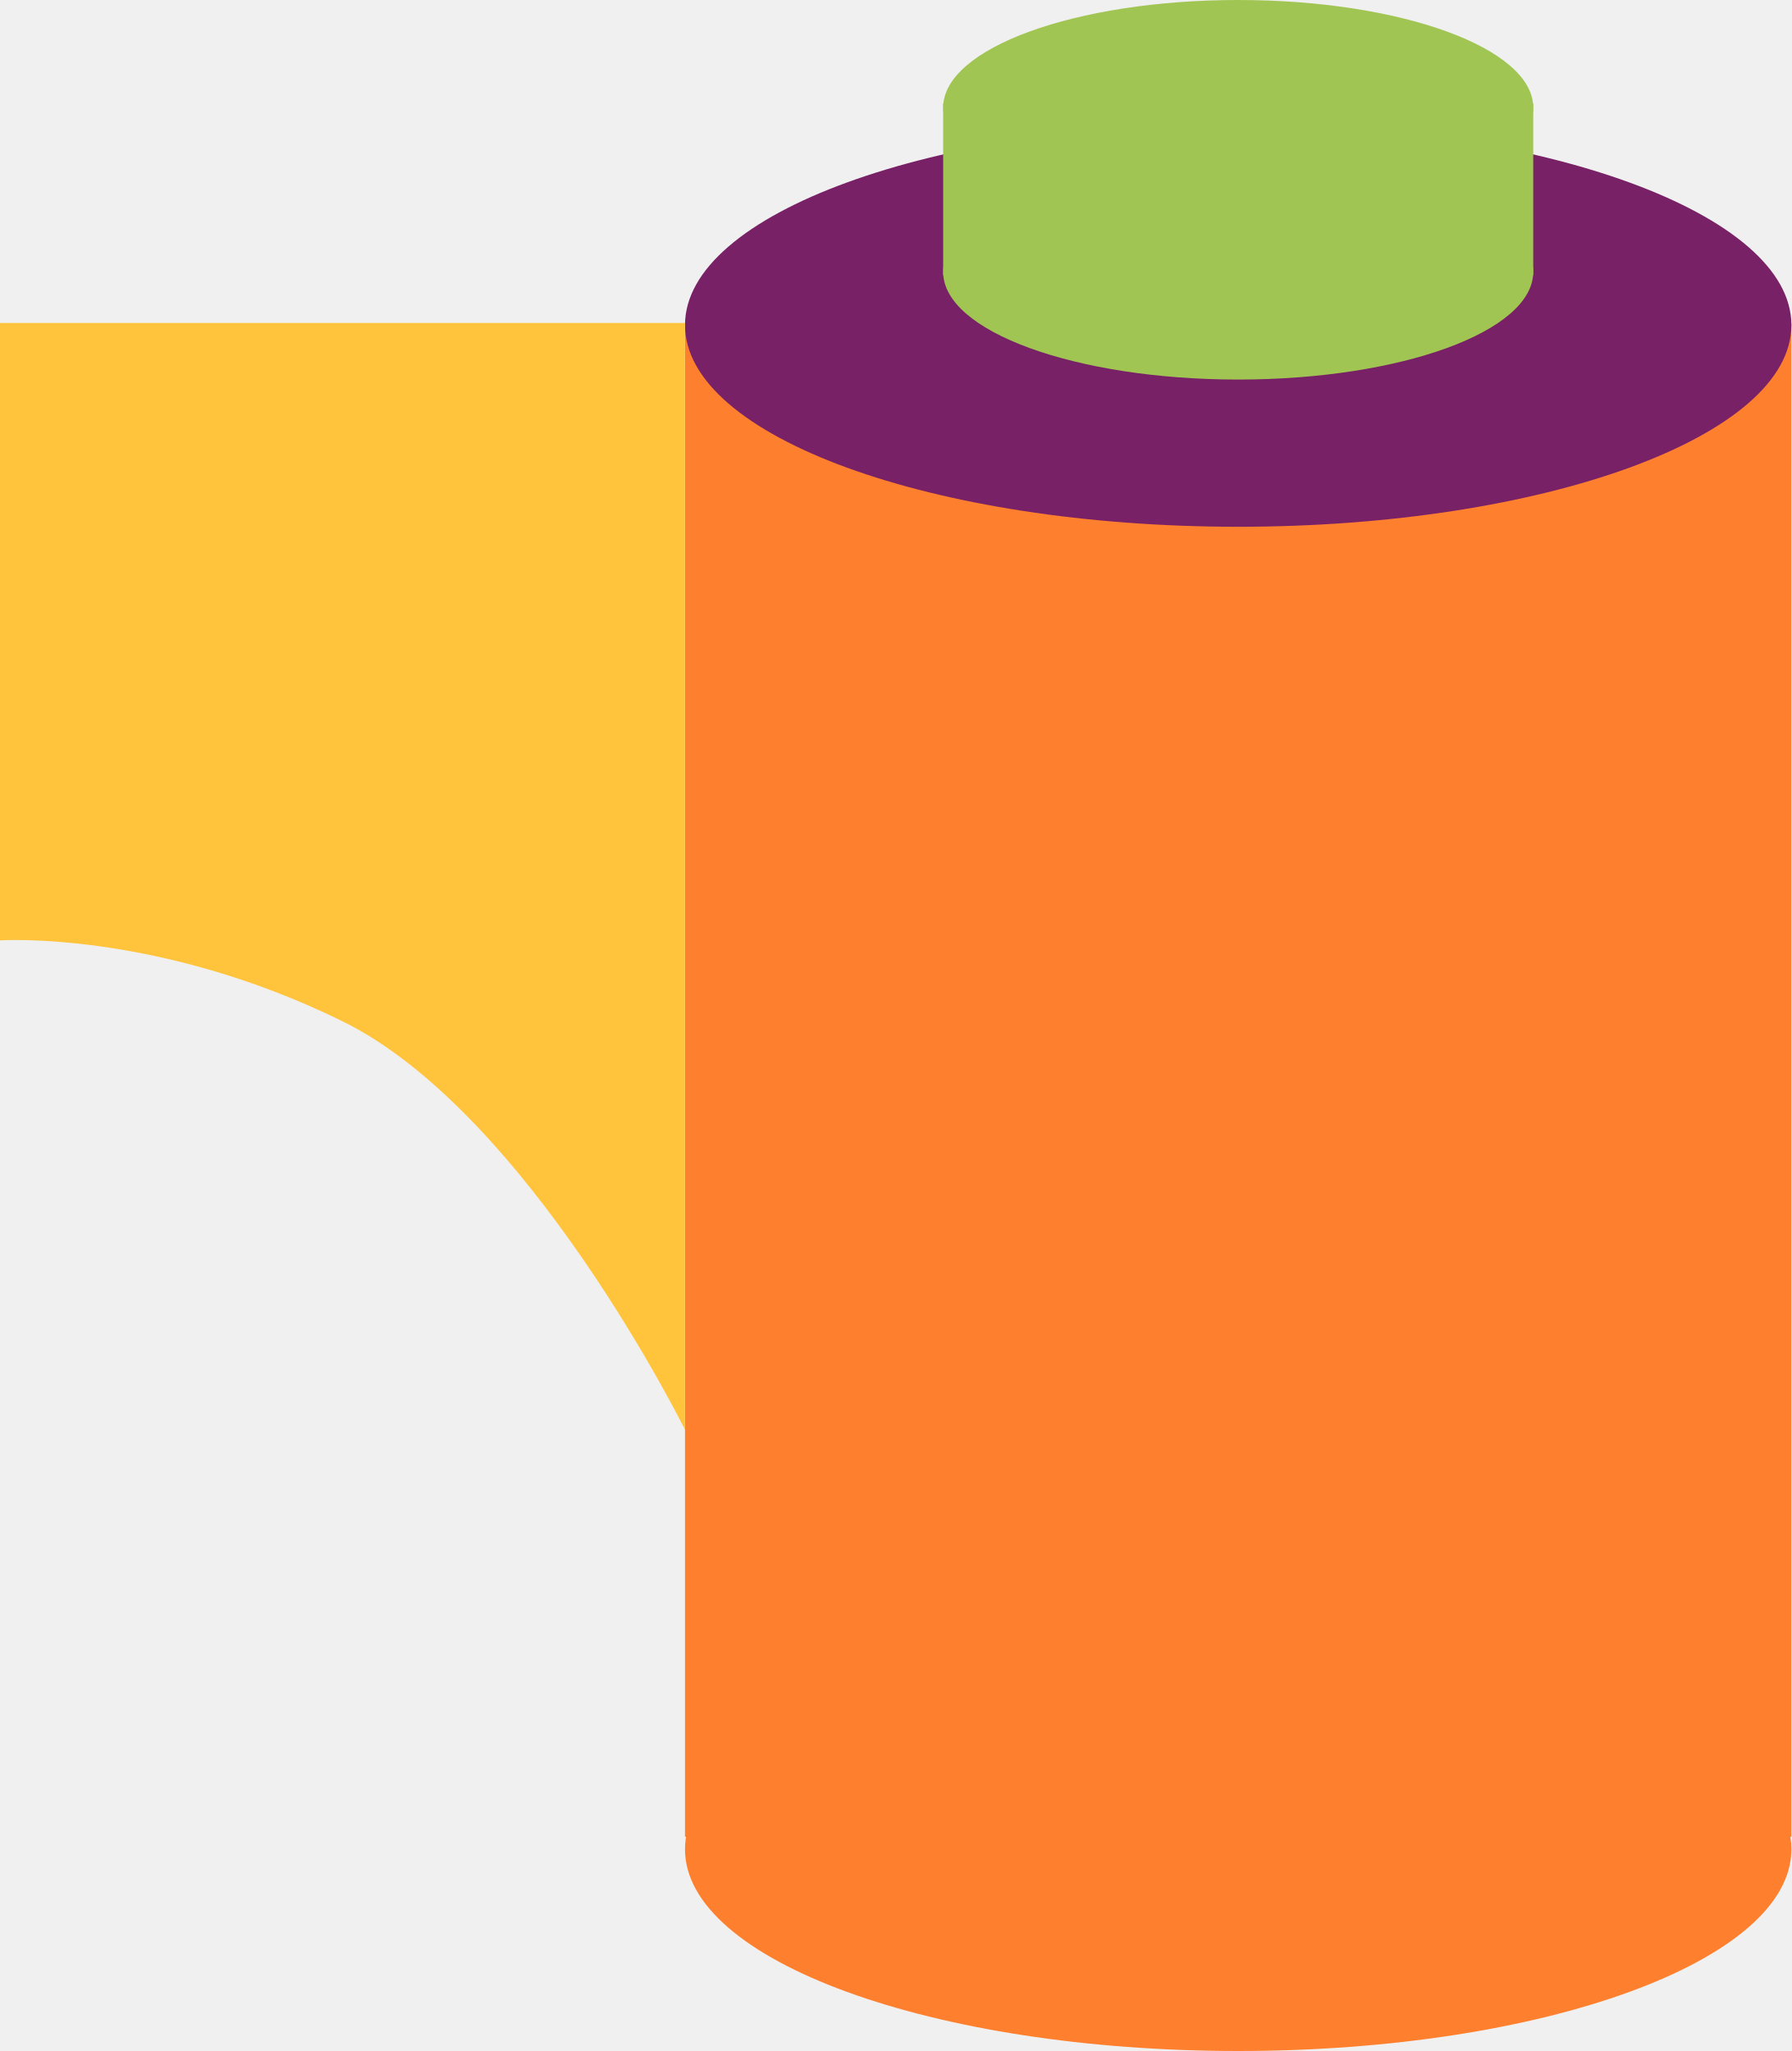
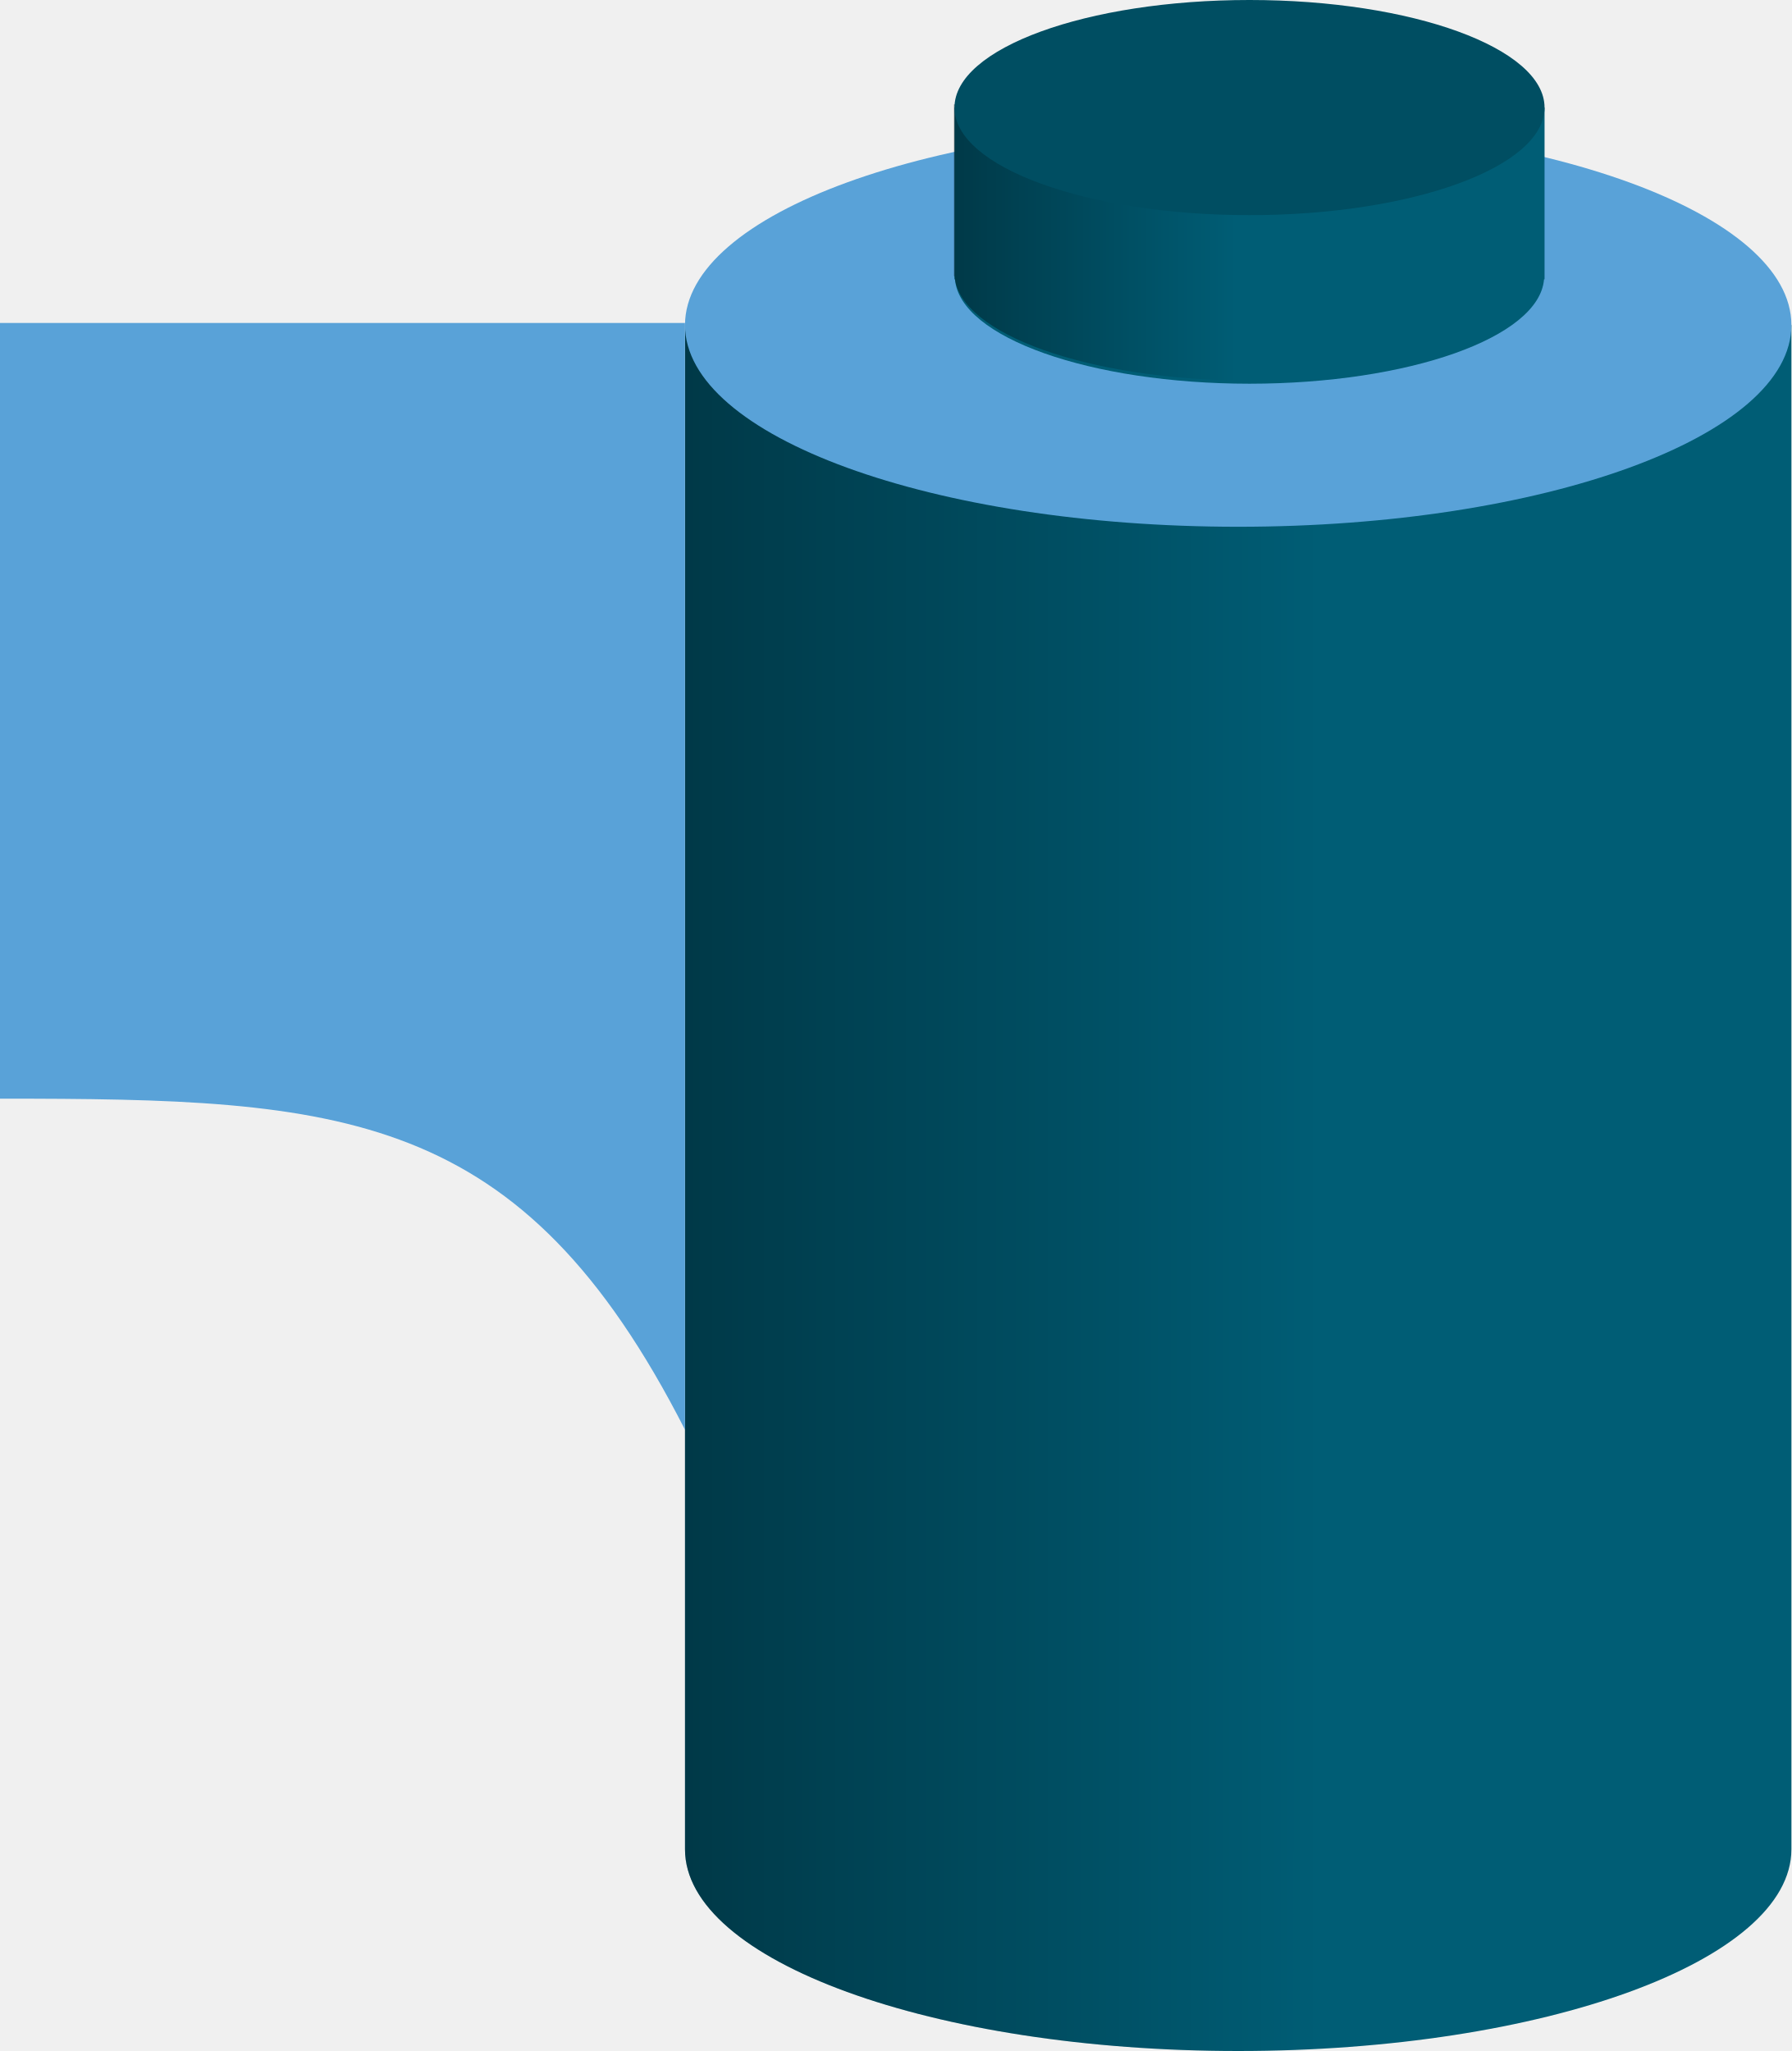
- <svg xmlns="http://www.w3.org/2000/svg" width="436.651" height="500" id="svg2" version="1.1">
+ <svg xmlns="http://www.w3.org/2000/svg" xmlns:xlink="http://www.w3.org/1999/xlink" width="436.651" height="500" id="svg2" version="1.1">
  <defs id="defs4">
+     <linearGradient id="linearGradient2800">
+       <stop style="stop-color:#000000;stop-opacity:1;" offset="0" id="stop2796" />
+       <stop style="stop-color:#000000;stop-opacity:0;" offset="1" id="stop2798" />
+     </linearGradient>
+     <linearGradient id="linearGradient4694">
+       <stop style="stop-color:#000000;stop-opacity:1;" offset="0" id="stop4690" />
+       <stop style="stop-color:#000000;stop-opacity:0;" offset="1" id="stop4692" />
+     </linearGradient>
    <clipPath clipPathUnits="userSpaceOnUse" id="clipPath1107">
      <circle style="fill:#ffffff;fill-opacity:0.535;stroke-width:23.175" id="circle1109" cx="892.304" cy="4.233" r="256.376" />
    </clipPath>
    <clipPath clipPathUnits="userSpaceOnUse" id="clipPath1111">
      <ellipse style="fill:#ffffff;fill-opacity:0.535;stroke-width:25.914" id="circle1113" cx="1115.717" cy="4.233" rx="320.567" ry="256.376" transform="matrix(-0.9054316,0.4244923,0,1,0,0)" />
    </clipPath>
    <clipPath clipPathUnits="userSpaceOnUse" id="clipPath1115">
      <ellipse style="fill:#ffffff;fill-opacity:0.535;stroke-width:25.914" id="circle1117" cx="1115.717" cy="4.233" rx="320.567" ry="256.376" transform="matrix(0.9054316,-0.4244923,0,1,0,0)" />
    </clipPath>
    <clipPath clipPathUnits="userSpaceOnUse" id="clipPath1119">
      <ellipse style="fill:#ffffff;fill-opacity:0.535;stroke-width:25.914" id="circle1121" cx="1115.717" cy="4.233" rx="320.567" ry="256.376" transform="matrix(-0.9054316,0.4244923,0,1,0,0)" />
    </clipPath>
    <clipPath clipPathUnits="userSpaceOnUse" id="clipPath1123">
      <ellipse style="fill:#ffffff;fill-opacity:0.535;stroke-width:25.914" id="circle1125" cx="1115.717" cy="4.233" rx="320.567" ry="256.376" transform="matrix(-0.9054316,0.4244923,0,1,0,0)" />
    </clipPath>
    <clipPath clipPathUnits="userSpaceOnUse" id="clipPath1127">
      <ellipse style="fill:#ffffff;fill-opacity:0.535;stroke-width:25.914" id="circle1129" cx="1115.717" cy="4.233" rx="320.567" ry="256.376" transform="matrix(0.9054316,-0.4244923,0,1,0,0)" />
    </clipPath>
    <clipPath clipPathUnits="userSpaceOnUse" id="clipPath1131">
      <ellipse style="fill:#ffffff;fill-opacity:0.535;stroke-width:25.914" id="circle1133" cx="1115.717" cy="4.233" rx="320.567" ry="256.376" transform="matrix(0.9054316,-0.4244923,0,1,0,0)" />
    </clipPath>
    <clipPath clipPathUnits="userSpaceOnUse" id="clipPath1135">
      <ellipse style="fill:#ffffff;fill-opacity:0.535;stroke-width:25.914" id="circle1137" cx="1115.717" cy="4.233" rx="320.567" ry="256.376" transform="matrix(0.9054316,-0.4244923,0,1,0,0)" />
    </clipPath>
    <clipPath clipPathUnits="userSpaceOnUse" id="clipPath1139">
      <ellipse style="fill:#ffffff;fill-opacity:0.535;stroke-width:23.175" id="circle1141" cx="872.642" cy="4.328" rx="250.727" ry="262.152" />
    </clipPath>
    <clipPath clipPathUnits="userSpaceOnUse" id="clipPath1143">
      <ellipse style="fill:#ffffff;fill-opacity:0.535;stroke-width:25.914" id="circle1145" cx="1115.717" cy="4.233" rx="320.567" ry="256.376" transform="matrix(-0.9054316,0.4244923,0,1,0,0)" />
    </clipPath>
    <clipPath clipPathUnits="userSpaceOnUse" id="clipPath1147">
      <circle style="fill:#ffffff;fill-opacity:0.535;stroke-width:23.175" id="circle1149" cx="892.304" cy="4.233" r="256.376" />
    </clipPath>
    <clipPath clipPathUnits="userSpaceOnUse" id="clipPath24175">
      <g id="g24181" transform="matrix(3.114466,1.798138,-1.798138,3.114466,493.5265,-968.1251)" style="fill:#9b6172;fill-opacity:1">
        <g id="g24179" transform="matrix(1.438547,0,0,1.438547,-102.1159,-95.21759)" style="fill:#9b6172;fill-opacity:1">
          <path style="fill:#9b6172;fill-opacity:1;stroke-width:11;stroke-linecap:round;stroke-linejoin:round" id="path24177" transform="matrix(0.3134007,0,0,0.3134007,254.1011,142.0217)" d="m -314.113,28.209 c -25.157,25.157 -84.358,26.781 -119.935,26.781 -35.577,0 -94.779,-1.624 -119.935,-26.781 -25.157,-25.157 -26.781,-84.358 -26.781,-119.935 0,-35.577 1.624,-94.779 26.781,-119.935 25.157,-25.157 84.358,-26.781 119.935,-26.781 35.577,0 94.779,1.624 119.935,26.781 25.157,25.157 26.781,84.358 26.781,119.935 0,35.577 -1.624,94.779 -26.781,119.935 z" />
        </g>
      </g>
    </clipPath>
    <clipPath clipPathUnits="userSpaceOnUse" id="clipPath42308">
      <g id="g42312" transform="matrix(5.437027,0,0,5.437027,1144.01,-1579.718)" style="fill:#1497d4;fill-opacity:1">
        <path style="fill:#1497d4;fill-opacity:1;stroke-width:11;stroke-linecap:round;stroke-linejoin:round" id="path42310" transform="matrix(0.3134007,0,0,0.3134007,105.3148,75.60456)" d="m -314.113,28.209 c -25.157,25.157 -84.358,26.781 -119.935,26.781 -35.577,0 -94.779,-1.624 -119.935,-26.781 -25.157,-25.157 -26.781,-84.358 -26.781,-119.935 0,-35.577 1.624,-94.779 26.781,-119.935 25.157,-25.157 84.358,-26.781 119.935,-26.781 35.577,0 94.779,1.624 119.935,26.781 25.157,25.157 26.781,84.358 26.781,119.935 0,35.577 -1.624,94.779 -26.781,119.935 z" />
      </g>
    </clipPath>
    <clipPath clipPathUnits="userSpaceOnUse" id="clipPath59496">
      <g id="g59500" transform="matrix(5.081546,0,0,5.081546,447.1029,-1220.658)" style="fill:#87cdde;fill-opacity:1">
        <path style="fill:#87cdde;fill-opacity:1;stroke-width:11;stroke-linecap:round;stroke-linejoin:round" id="path59498" transform="matrix(0.3134007,0,0,0.3134007,254.1011,142.0217)" d="m -314.113,28.209 c -25.157,25.157 -84.358,26.781 -119.935,26.781 -35.577,0 -94.779,-1.624 -119.935,-26.781 -25.157,-25.157 -26.781,-84.358 -26.781,-119.935 0,-35.577 1.624,-94.779 26.781,-119.935 25.157,-25.157 84.358,-26.781 119.935,-26.781 35.577,0 94.779,1.624 119.935,26.781 25.157,25.157 26.781,84.358 26.781,119.935 0,35.577 -1.624,94.779 -26.781,119.935 z" />
      </g>
    </clipPath>
+     <linearGradient xlink:href="#linearGradient4694" id="linearGradient4696" x1="209.326" y1="-1457.305" x2="389.024" y2="-1457.305" gradientUnits="userSpaceOnUse" />
+     <linearGradient xlink:href="#linearGradient2800" id="linearGradient2802" x1="8.307" y1="-1246.736" x2="409.758" y2="-1246.736" gradientUnits="userSpaceOnUse" />
  </defs>
  <g id="layer1" transform="translate(-87.38289,1511.775)">
    <g id="g1072" transform="translate(-9.6441146e-6,-0.00200985)">
-       <rect style="fill:#fe7f2d;fill-opacity:1;stroke-width:18.451;stroke-linecap:round" id="rect890" width="269.681" height="369.032" x="254.354" y="-1433.041" />
-       <ellipse style="fill:#782167;stroke-width:12.744;stroke-linecap:round" id="path994" cx="389.194" cy="-1432.528" rx="134.84" ry="49.171" />
-       <ellipse style="fill:#fe7f2d;fill-opacity:1;stroke-width:12.744;stroke-linecap:round" id="path994-3" cx="389.194" cy="-1060.944" rx="134.84" ry="49.171" />
-       <path id="rect10240" style="fill:#ffc33c;fill-opacity:1;stroke-width:19.508;stroke-linecap:round" d="M 254.354,-1433.041 H 87.383 v 150.515 c 0,0 38.192,-2.557 83.485,19.728 45.294,22.285 83.485,99.574 83.485,99.574 z" />
-       <g id="g34257" transform="matrix(0.8989357,0,0,0.8989357,99.94546,55.41434)">
-         <ellipse style="fill:#a1c553;fill-opacity:1;stroke-width:7.561;stroke-linecap:round" id="path994-7" cx="321.768" cy="-1714.208" rx="80" ry="29.173" />
-         <ellipse style="fill:#a1c553;fill-opacity:1;stroke-width:7.561;stroke-linecap:round" id="path994-7-5" cx="321.768" cy="-1669.625" rx="80" ry="29.173" />
-         <rect style="fill:#a1c553;fill-opacity:1;stroke-width:17.332;stroke-linecap:round" id="rect26392" width="160" height="46.582" x="241.768" y="-1715.34" />
-       </g>
+       <path id="rect966" style="fill:#005d75;stroke-width:7.894" d="m 254.354,-1432.527 v 371.582 a 134.84,49.171 0 0 0 134.84,49.172 134.84,49.171 0 0 0 134.842,-49.172 v -371.582 z" />
+       <path id="rect966-6" style="fill:url(#linearGradient2802);fill-opacity:1;stroke-width:7.894" d="m 254.354,-1432.527 v 371.582 a 134.84,49.171 0 0 0 134.84,49.172 134.84,49.171 0 0 0 134.842,-49.172 v -371.582 z" />
+       <ellipse style="fill:#59a2d8;fill-opacity:1;stroke-width:12.744;stroke-linecap:round" id="path994" cx="389.194" cy="-1432.528" rx="134.84" ry="49.171" />
+       <path id="rect10240" style="fill:#59a2d8;fill-opacity:1;stroke-width:19.508;stroke-linecap:round" d="M 254.354,-1433.041 H 87.383 v 189.104 c 83.587,0 126.958,2.231 166.971,80.714 z" />
+       <path id="rect26392-3-5" style="fill:#005d75;stroke-width:15.58;stroke-linecap:round" d="m 320.037,-1485.549 v 41.096 0.779 h 0.129 a 71.915,26.225 0 0 0 71.785,25.445 71.915,26.225 0 0 0 71.787,-25.445 h 0.129 v -0.779 -41.096 z" />
+       <path id="rect26392-3-5-5" style="fill:url(#linearGradient4696);fill-opacity:1;stroke-width:15.58;stroke-linecap:round" d="m 319.908,-1486.328 v 41.096 0.779 h 0.129 a 71.915,26.225 0 0 0 71.785,25.445 71.915,26.225 0 0 0 71.787,-25.445 h 0.129 v -0.779 -41.096 z" />
+       <ellipse style="fill:#004e62;fill-opacity:1;stroke-width:6.797;stroke-linecap:round" id="path994-7-3" cx="391.952" cy="-1485.549" rx="71.915" ry="26.225" />
    </g>
  </g>
</svg>
